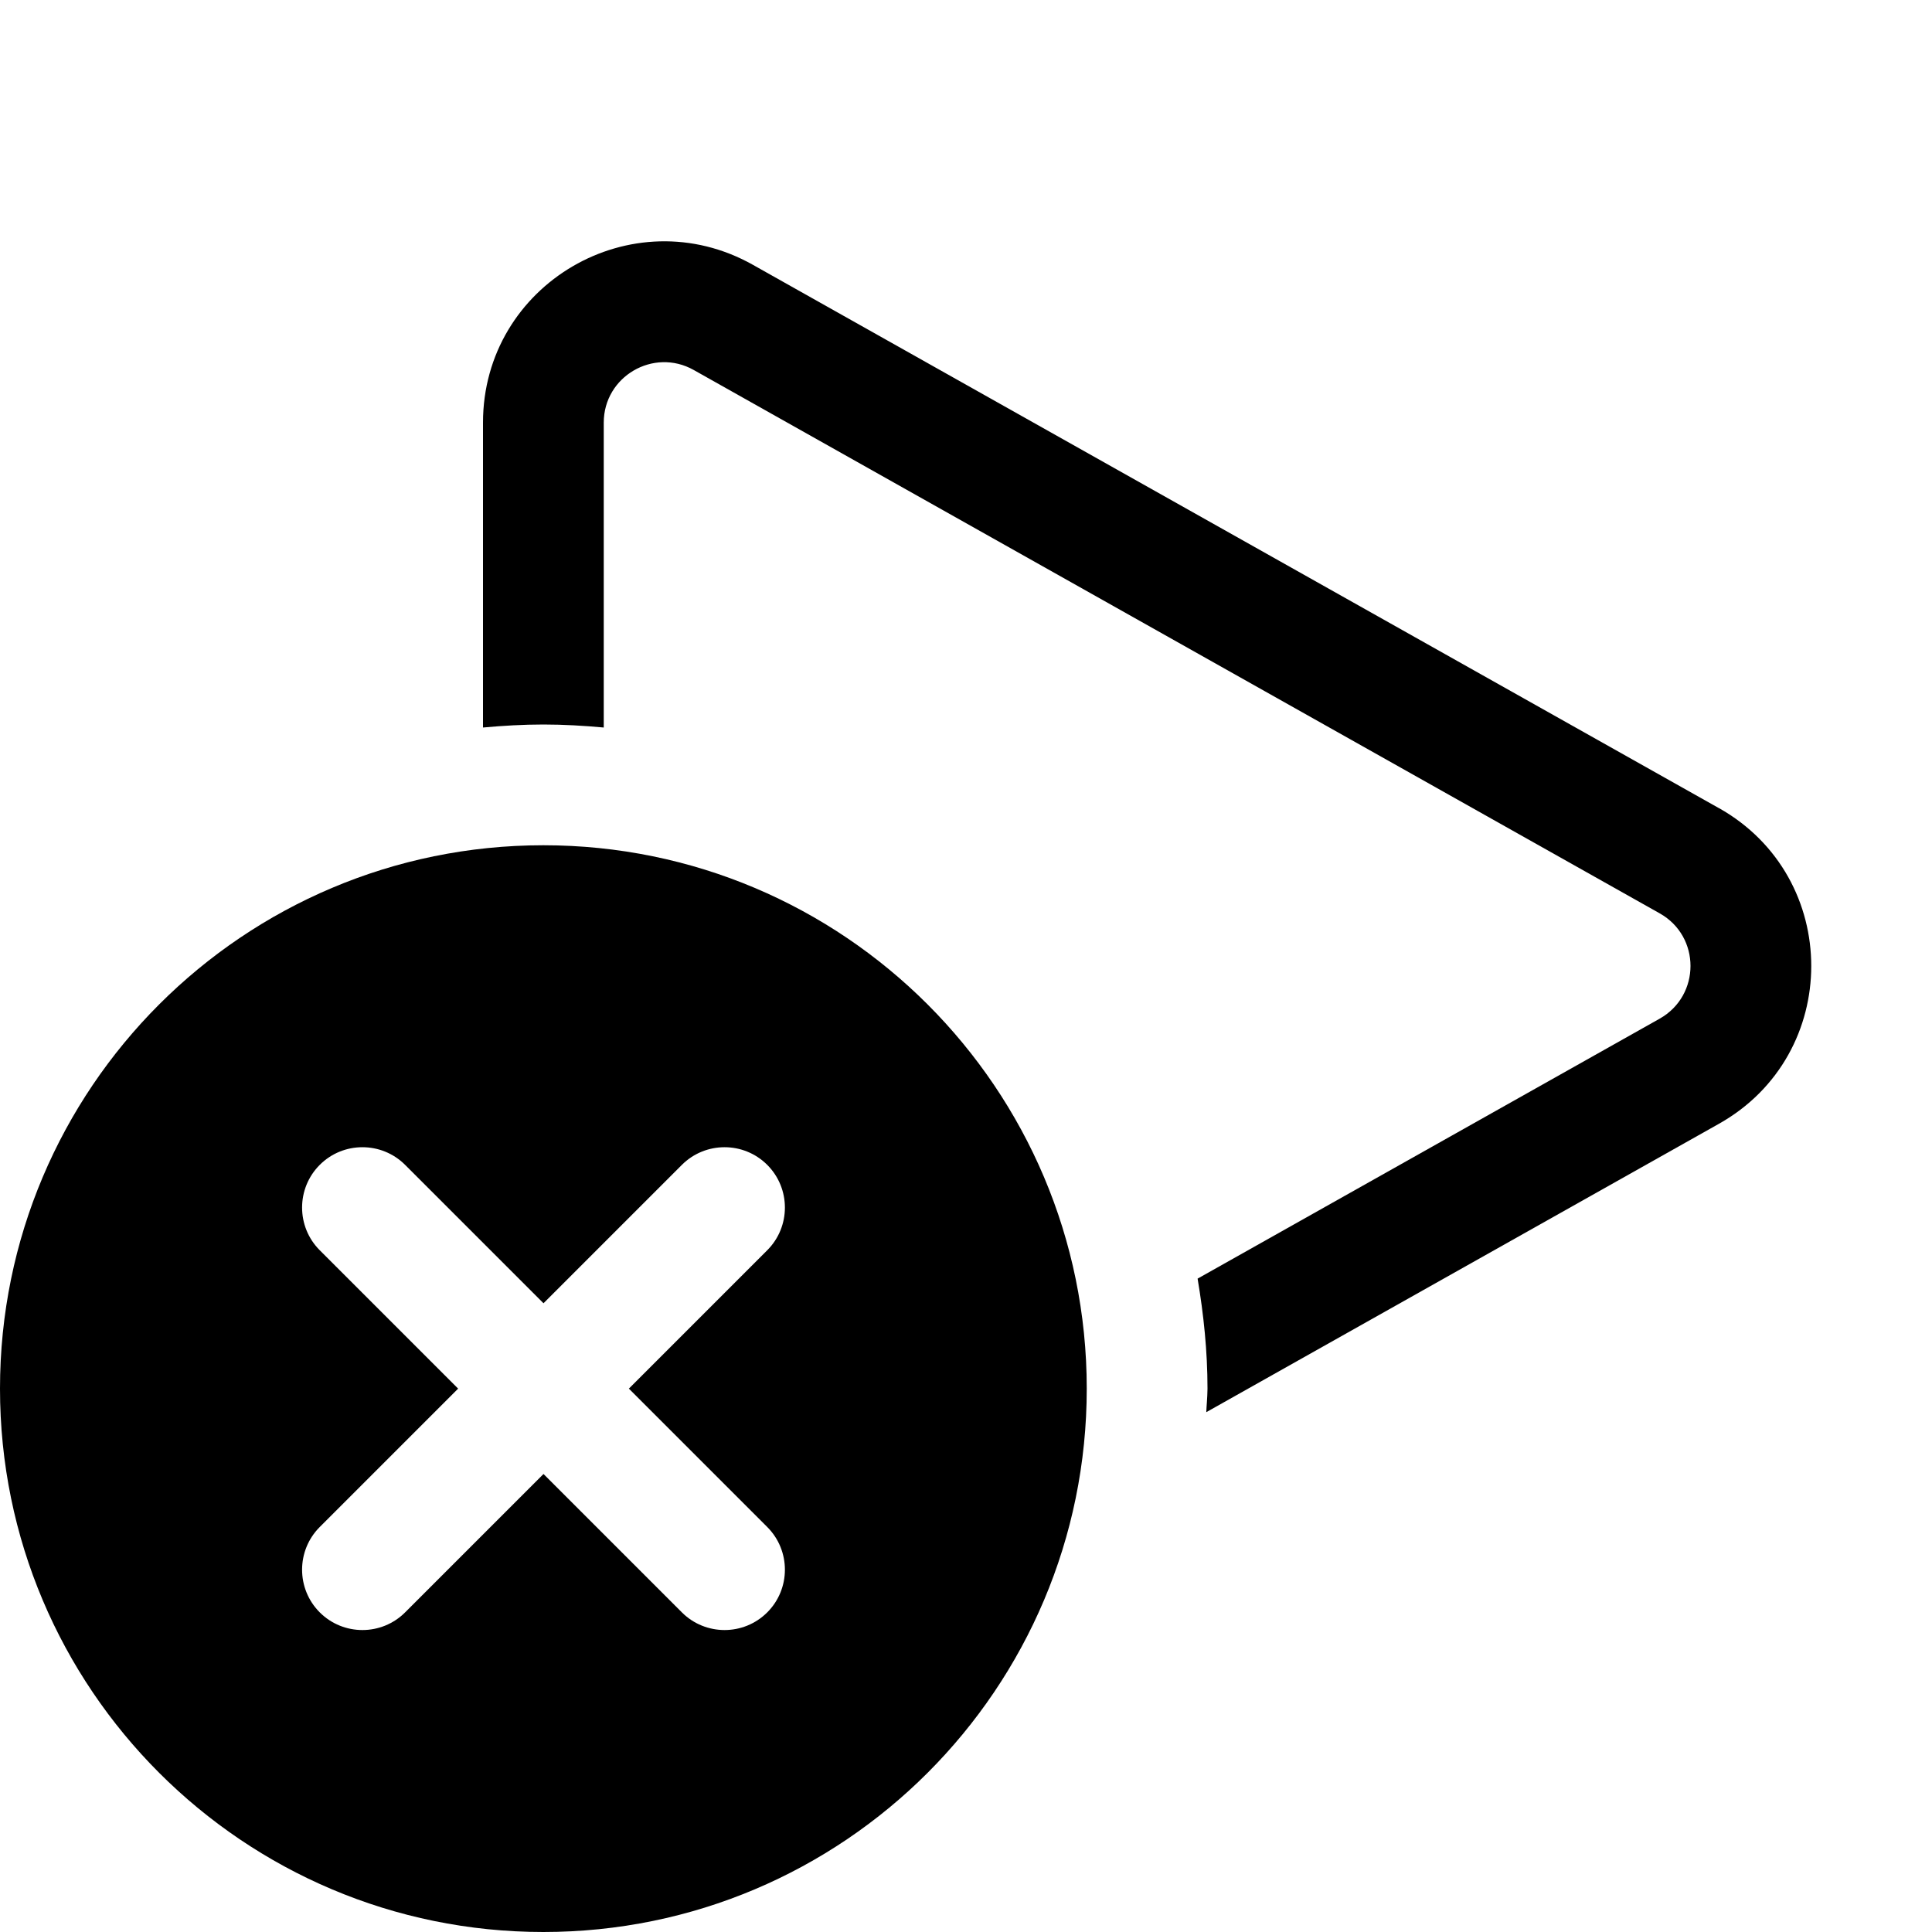
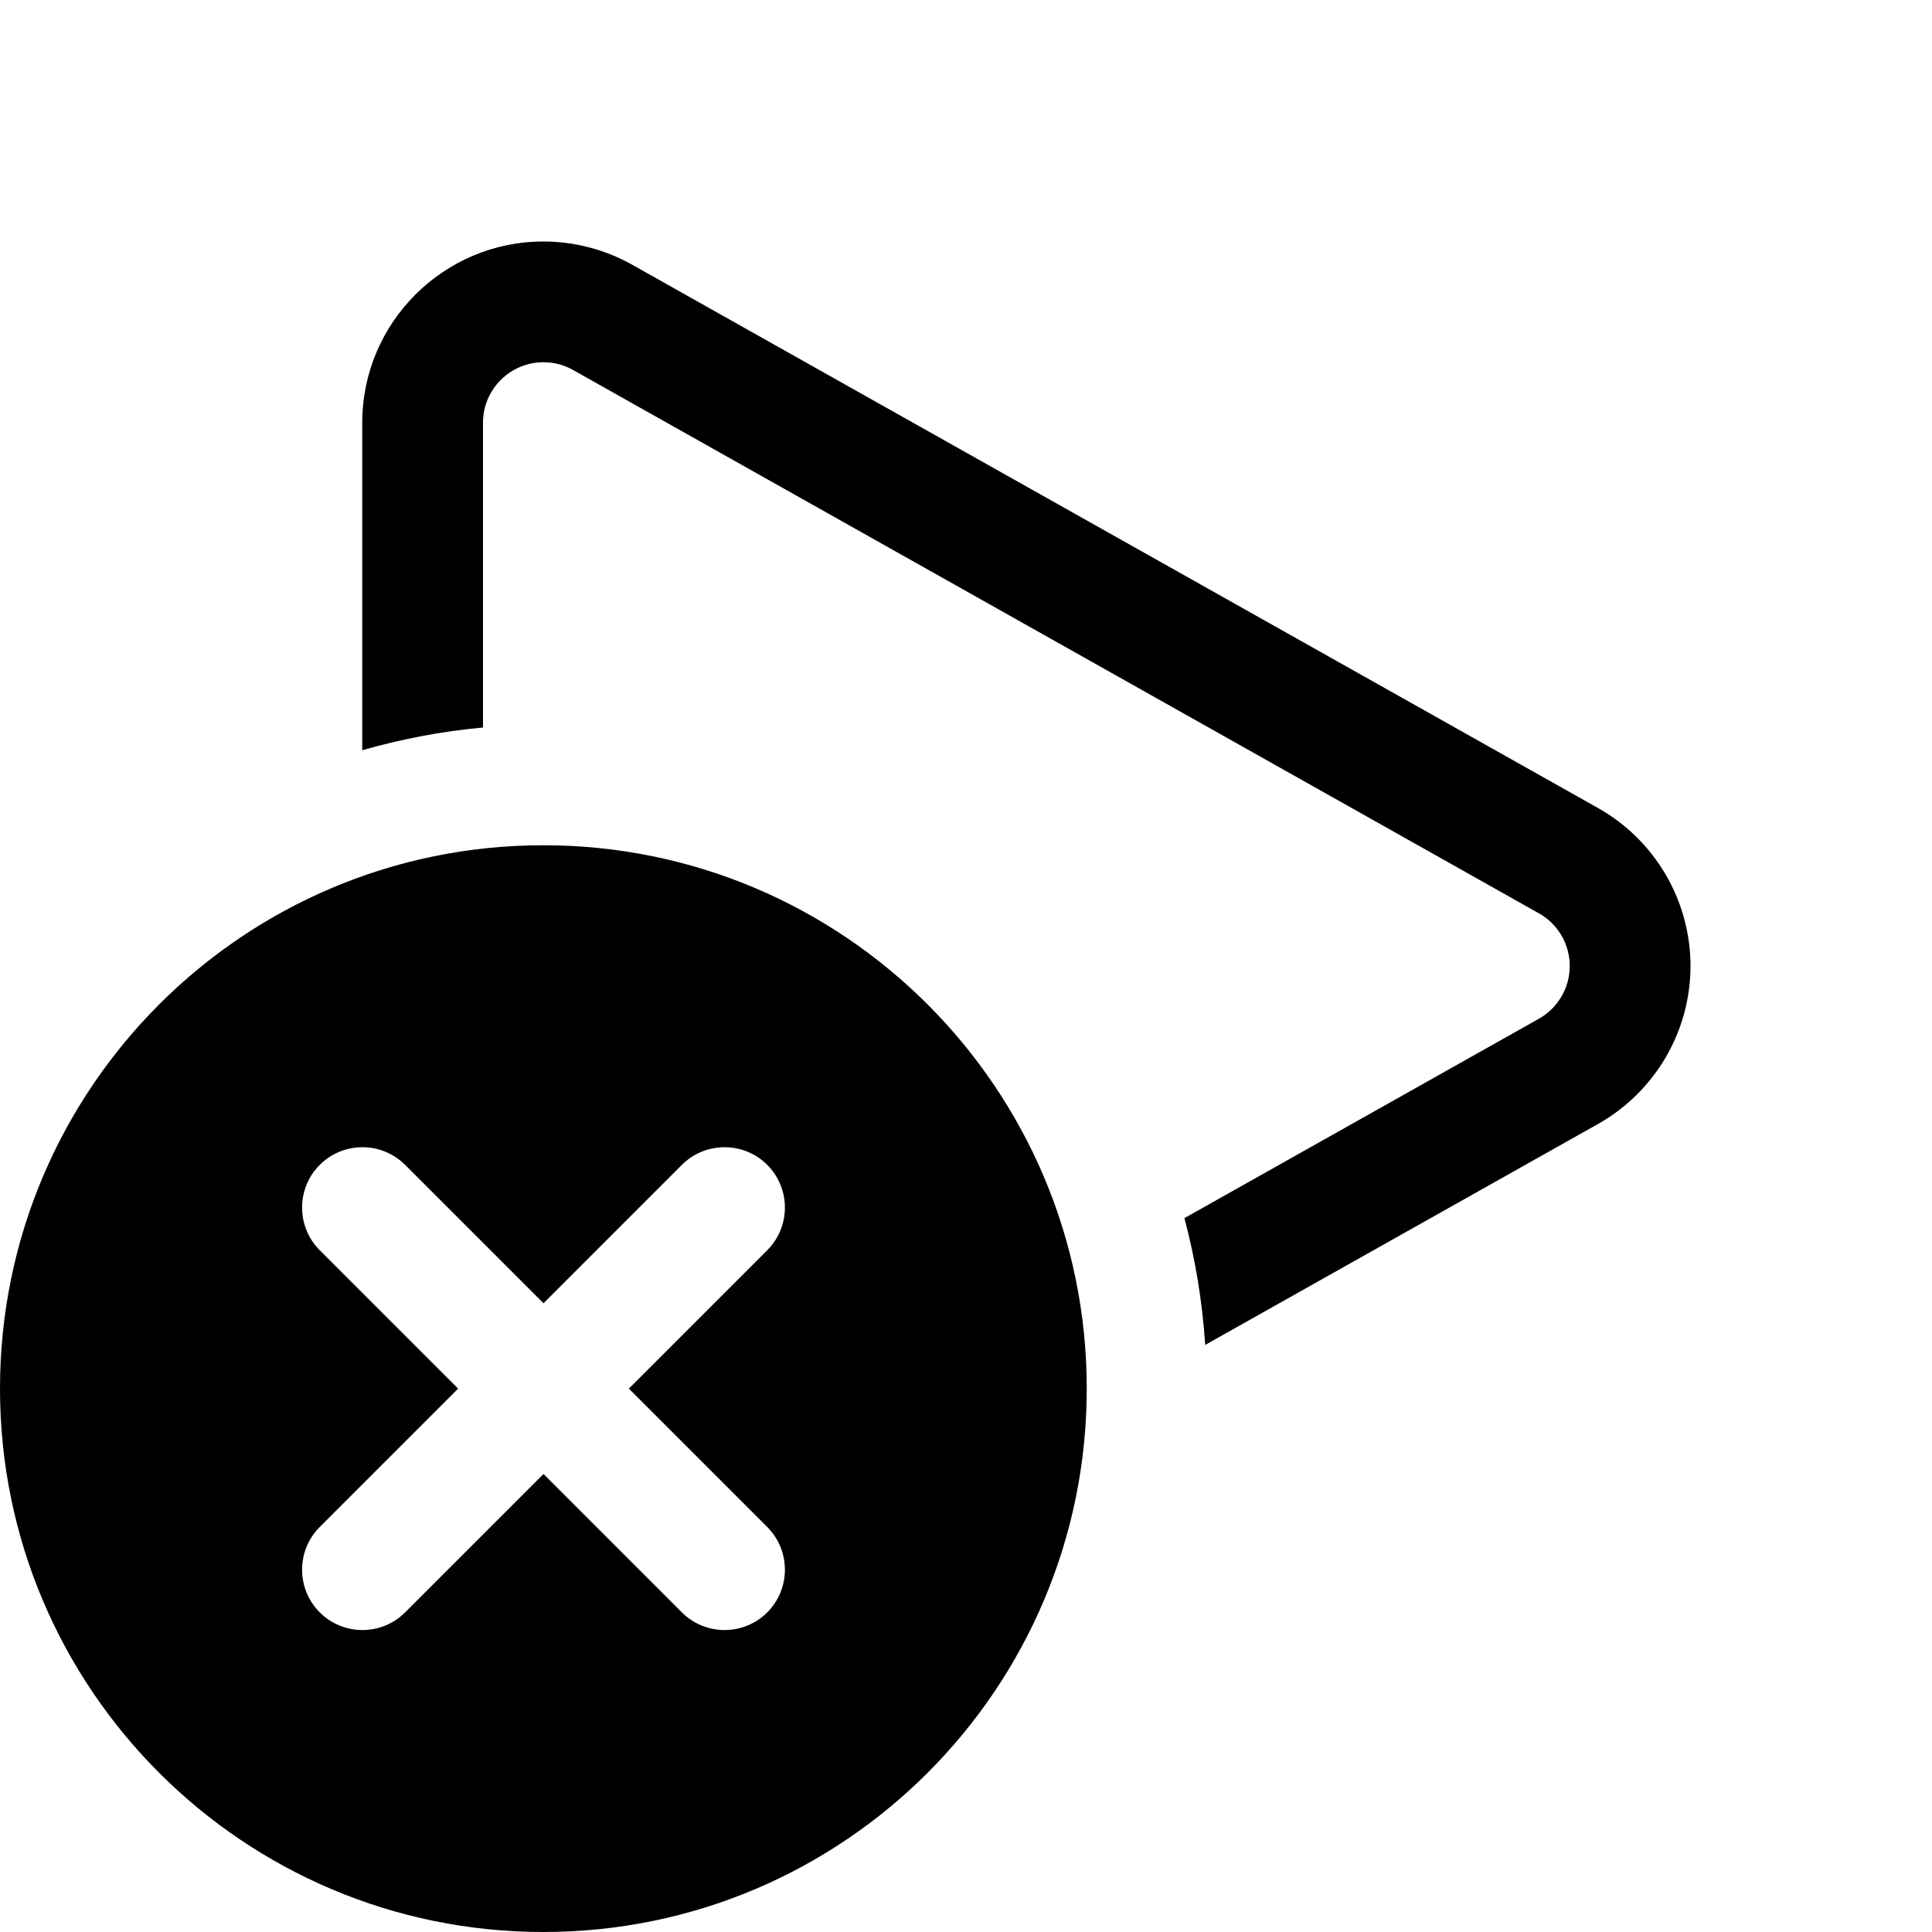
<svg xmlns="http://www.w3.org/2000/svg" width="16" height="16" viewBox="0 0 16 16" fill="currentColor">
-   <path d="M6.235 2.193L14.236 6.693L14.235 6.692C15.255 7.266 15.255 8.734 14.235 9.307L9.99 11.695C9.991 11.667 9.993 11.64 9.995 11.612C9.997 11.575 10 11.538 10 11.5C10 11.189 9.968 10.886 9.918 10.589L13.745 8.436C14.085 8.244 14.085 7.755 13.745 7.564L5.745 3.064C5.412 2.877 5 3.118 5 3.5V6.025C4.835 6.01 4.669 6 4.5 6C4.331 6 4.165 6.01 4 6.025V3.5C4 2.353 5.235 1.631 6.235 2.193Z" />
-   <path fill-rule="evenodd" clip-rule="evenodd" d="M0 11.5C0 9.015 2.015 7 4.5 7C6.985 7 9 9.015 9 11.5C9 13.985 6.985 16 4.5 16C2.015 16 0 13.985 0 11.5ZM6.354 13.353C6.549 13.158 6.549 12.841 6.354 12.646L5.208 11.5L6.354 10.354C6.549 10.159 6.549 9.842 6.354 9.647C6.159 9.452 5.842 9.452 5.647 9.647L4.501 10.793L3.355 9.647C3.16 9.452 2.843 9.452 2.648 9.647C2.453 9.842 2.453 10.159 2.648 10.354L3.794 11.5L2.648 12.646C2.453 12.841 2.453 13.158 2.648 13.353C2.843 13.548 3.16 13.548 3.355 13.353L4.501 12.207L5.647 13.353C5.842 13.548 6.159 13.548 6.354 13.353Z" />
+   <path fill-rule="evenodd" clip-rule="evenodd" d="M14 8C14 8.542 13.706 9.043 13.233 9.309L9.981 11.138C9.957 10.777 9.899 10.427 9.809 10.088L12.744 8.437C12.902 8.348 13 8.181 13 8C13 7.819 12.902 7.652 12.745 7.564L4.744 3.063C4.669 3.021 4.587 3 4.5 3C4.225 3 4 3.225 4 3.5V6.025C3.656 6.056 3.323 6.121 3 6.213V3.5C3 2.673 3.673 2 4.5 2C4.756 2 5.01 2.066 5.233 2.191L13.233 6.691C13.706 6.957 14 7.458 14 8ZM9 11.5C9 13.985 6.985 16 4.5 16C2.015 16 0 13.985 0 11.5C0 9.015 2.015 7 4.5 7C6.985 7 9 9.015 9 11.5ZM5.208 11.5L6.354 10.354C6.549 10.159 6.549 9.842 6.354 9.647C6.159 9.452 5.842 9.452 5.647 9.647L4.501 10.793L3.355 9.647C3.16 9.452 2.843 9.452 2.648 9.647C2.453 9.842 2.453 10.159 2.648 10.354L3.794 11.5L2.648 12.646C2.453 12.841 2.453 13.158 2.648 13.353C2.843 13.548 3.16 13.548 3.355 13.353L4.501 12.207L5.647 13.353C5.842 13.548 6.159 13.548 6.354 13.353C6.549 13.158 6.549 12.841 6.354 12.646L5.208 11.5Z" />
</svg>
